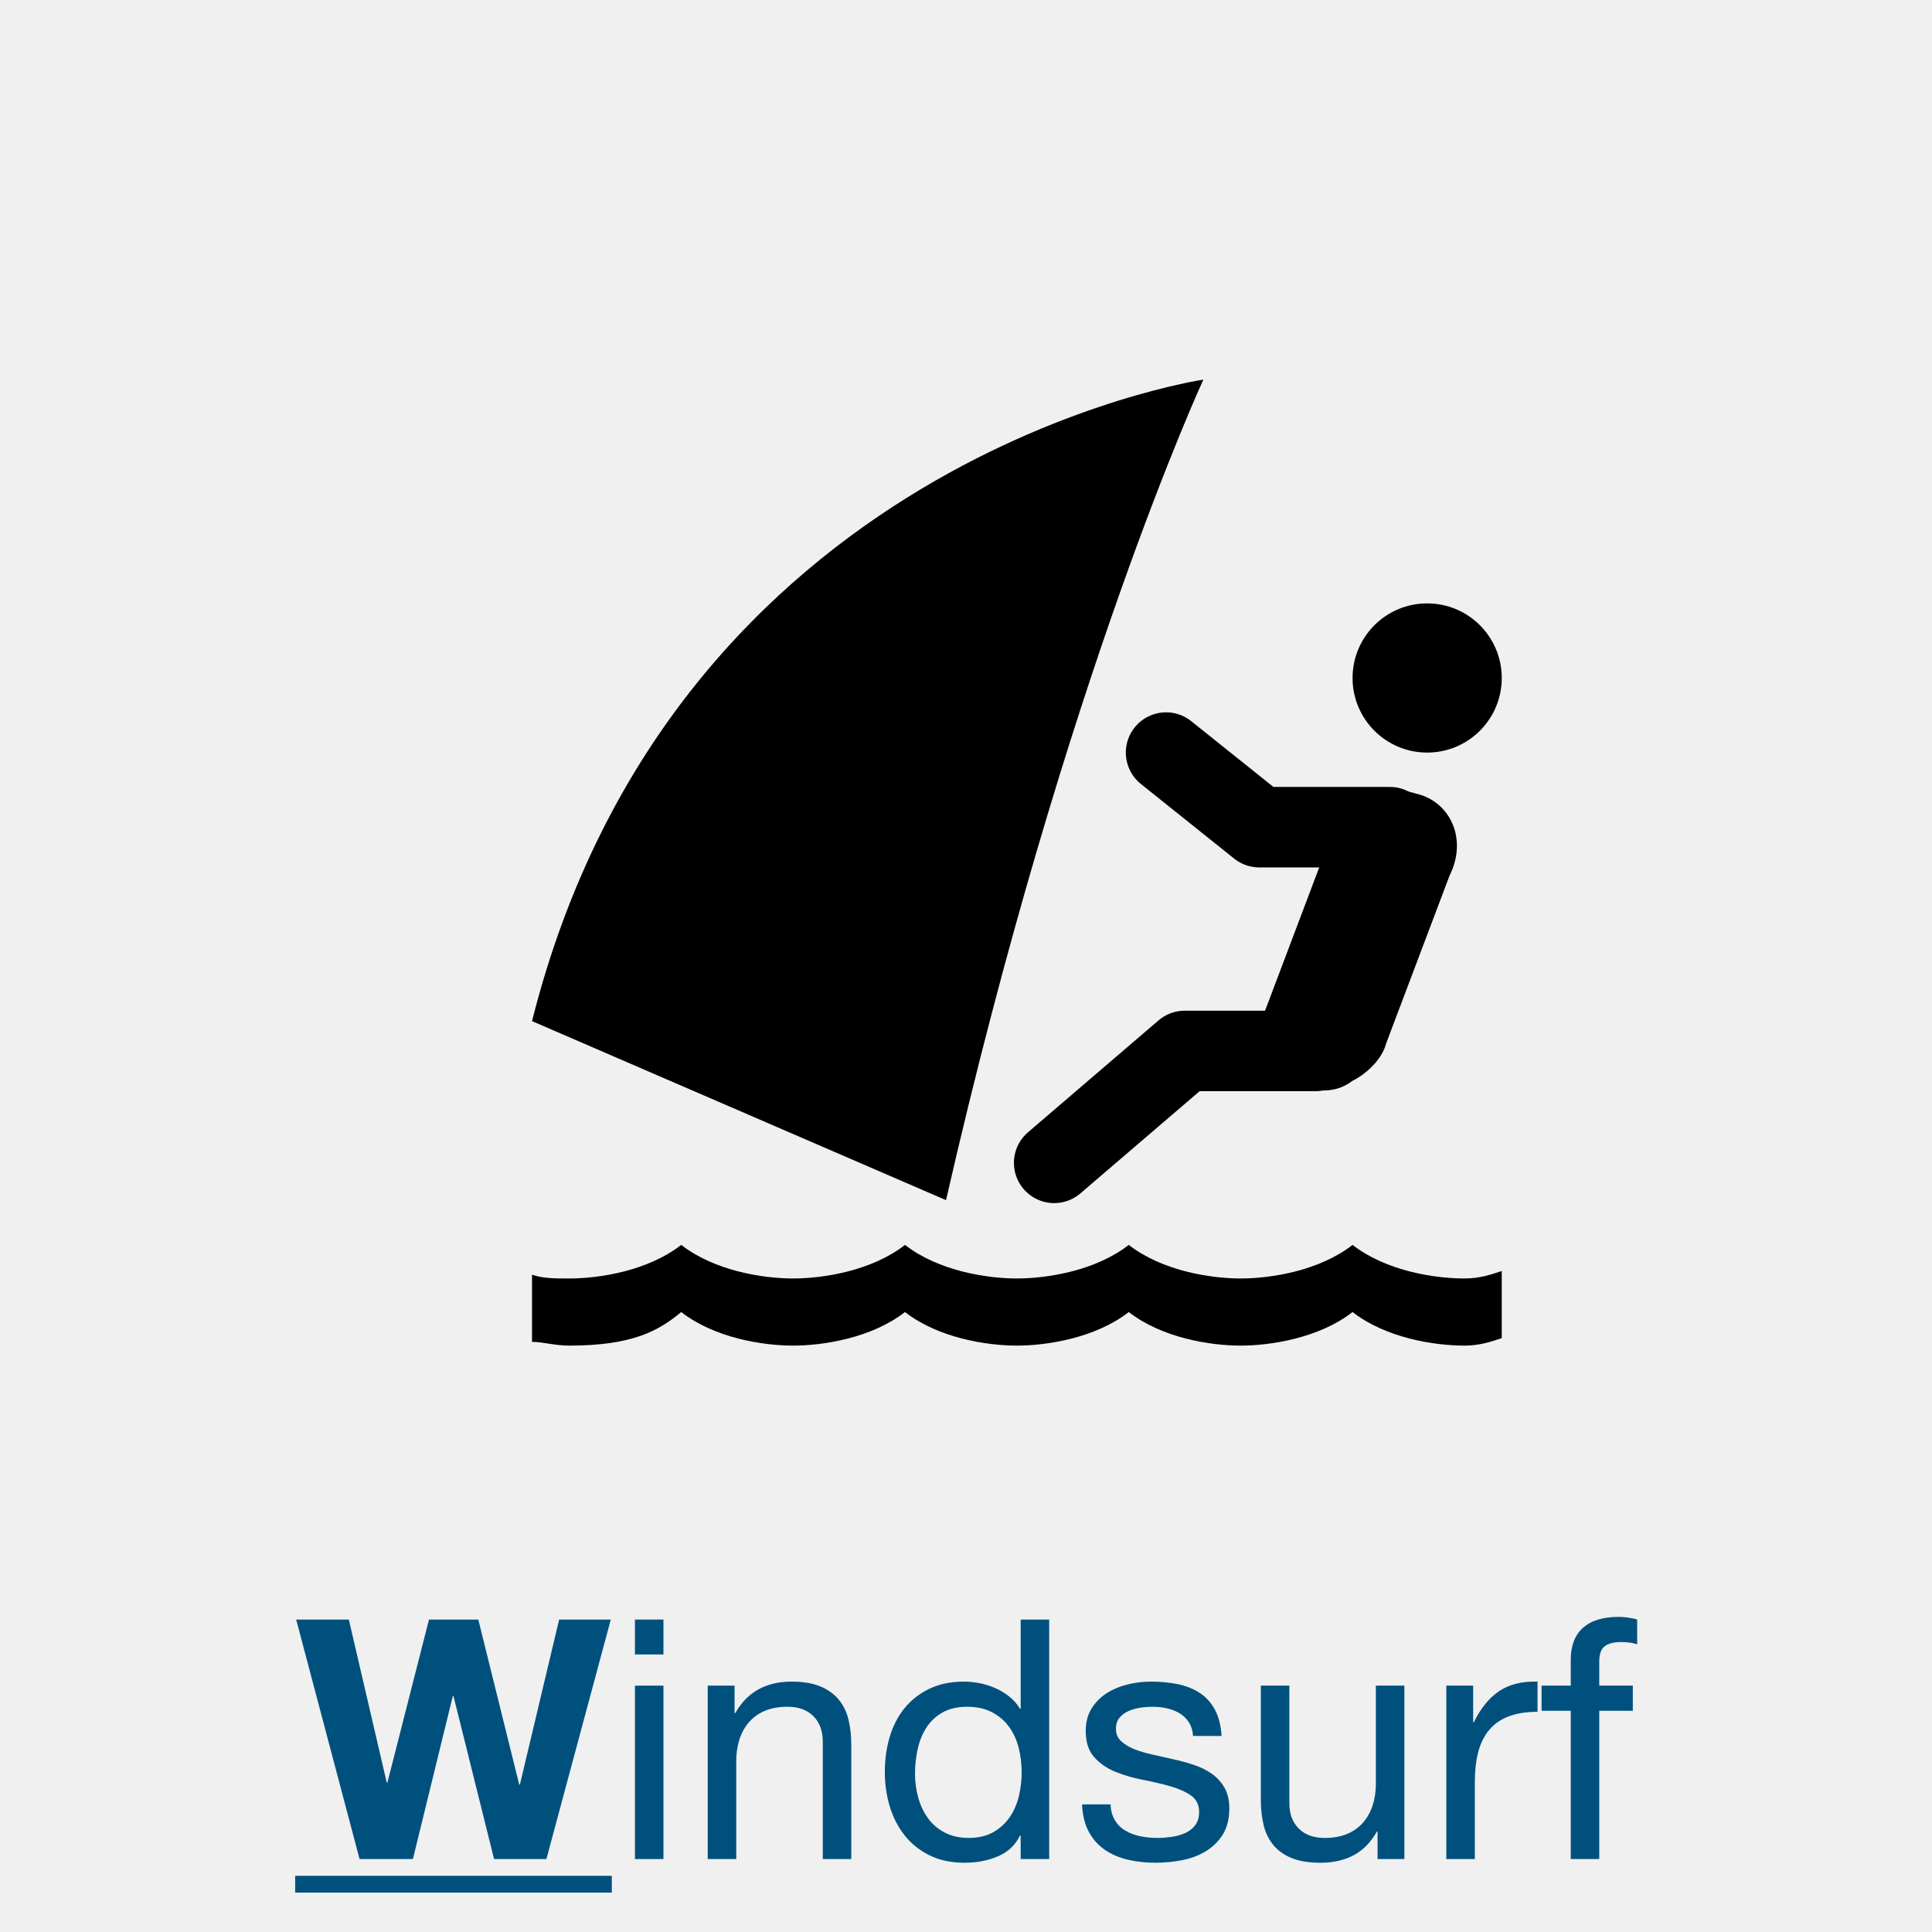
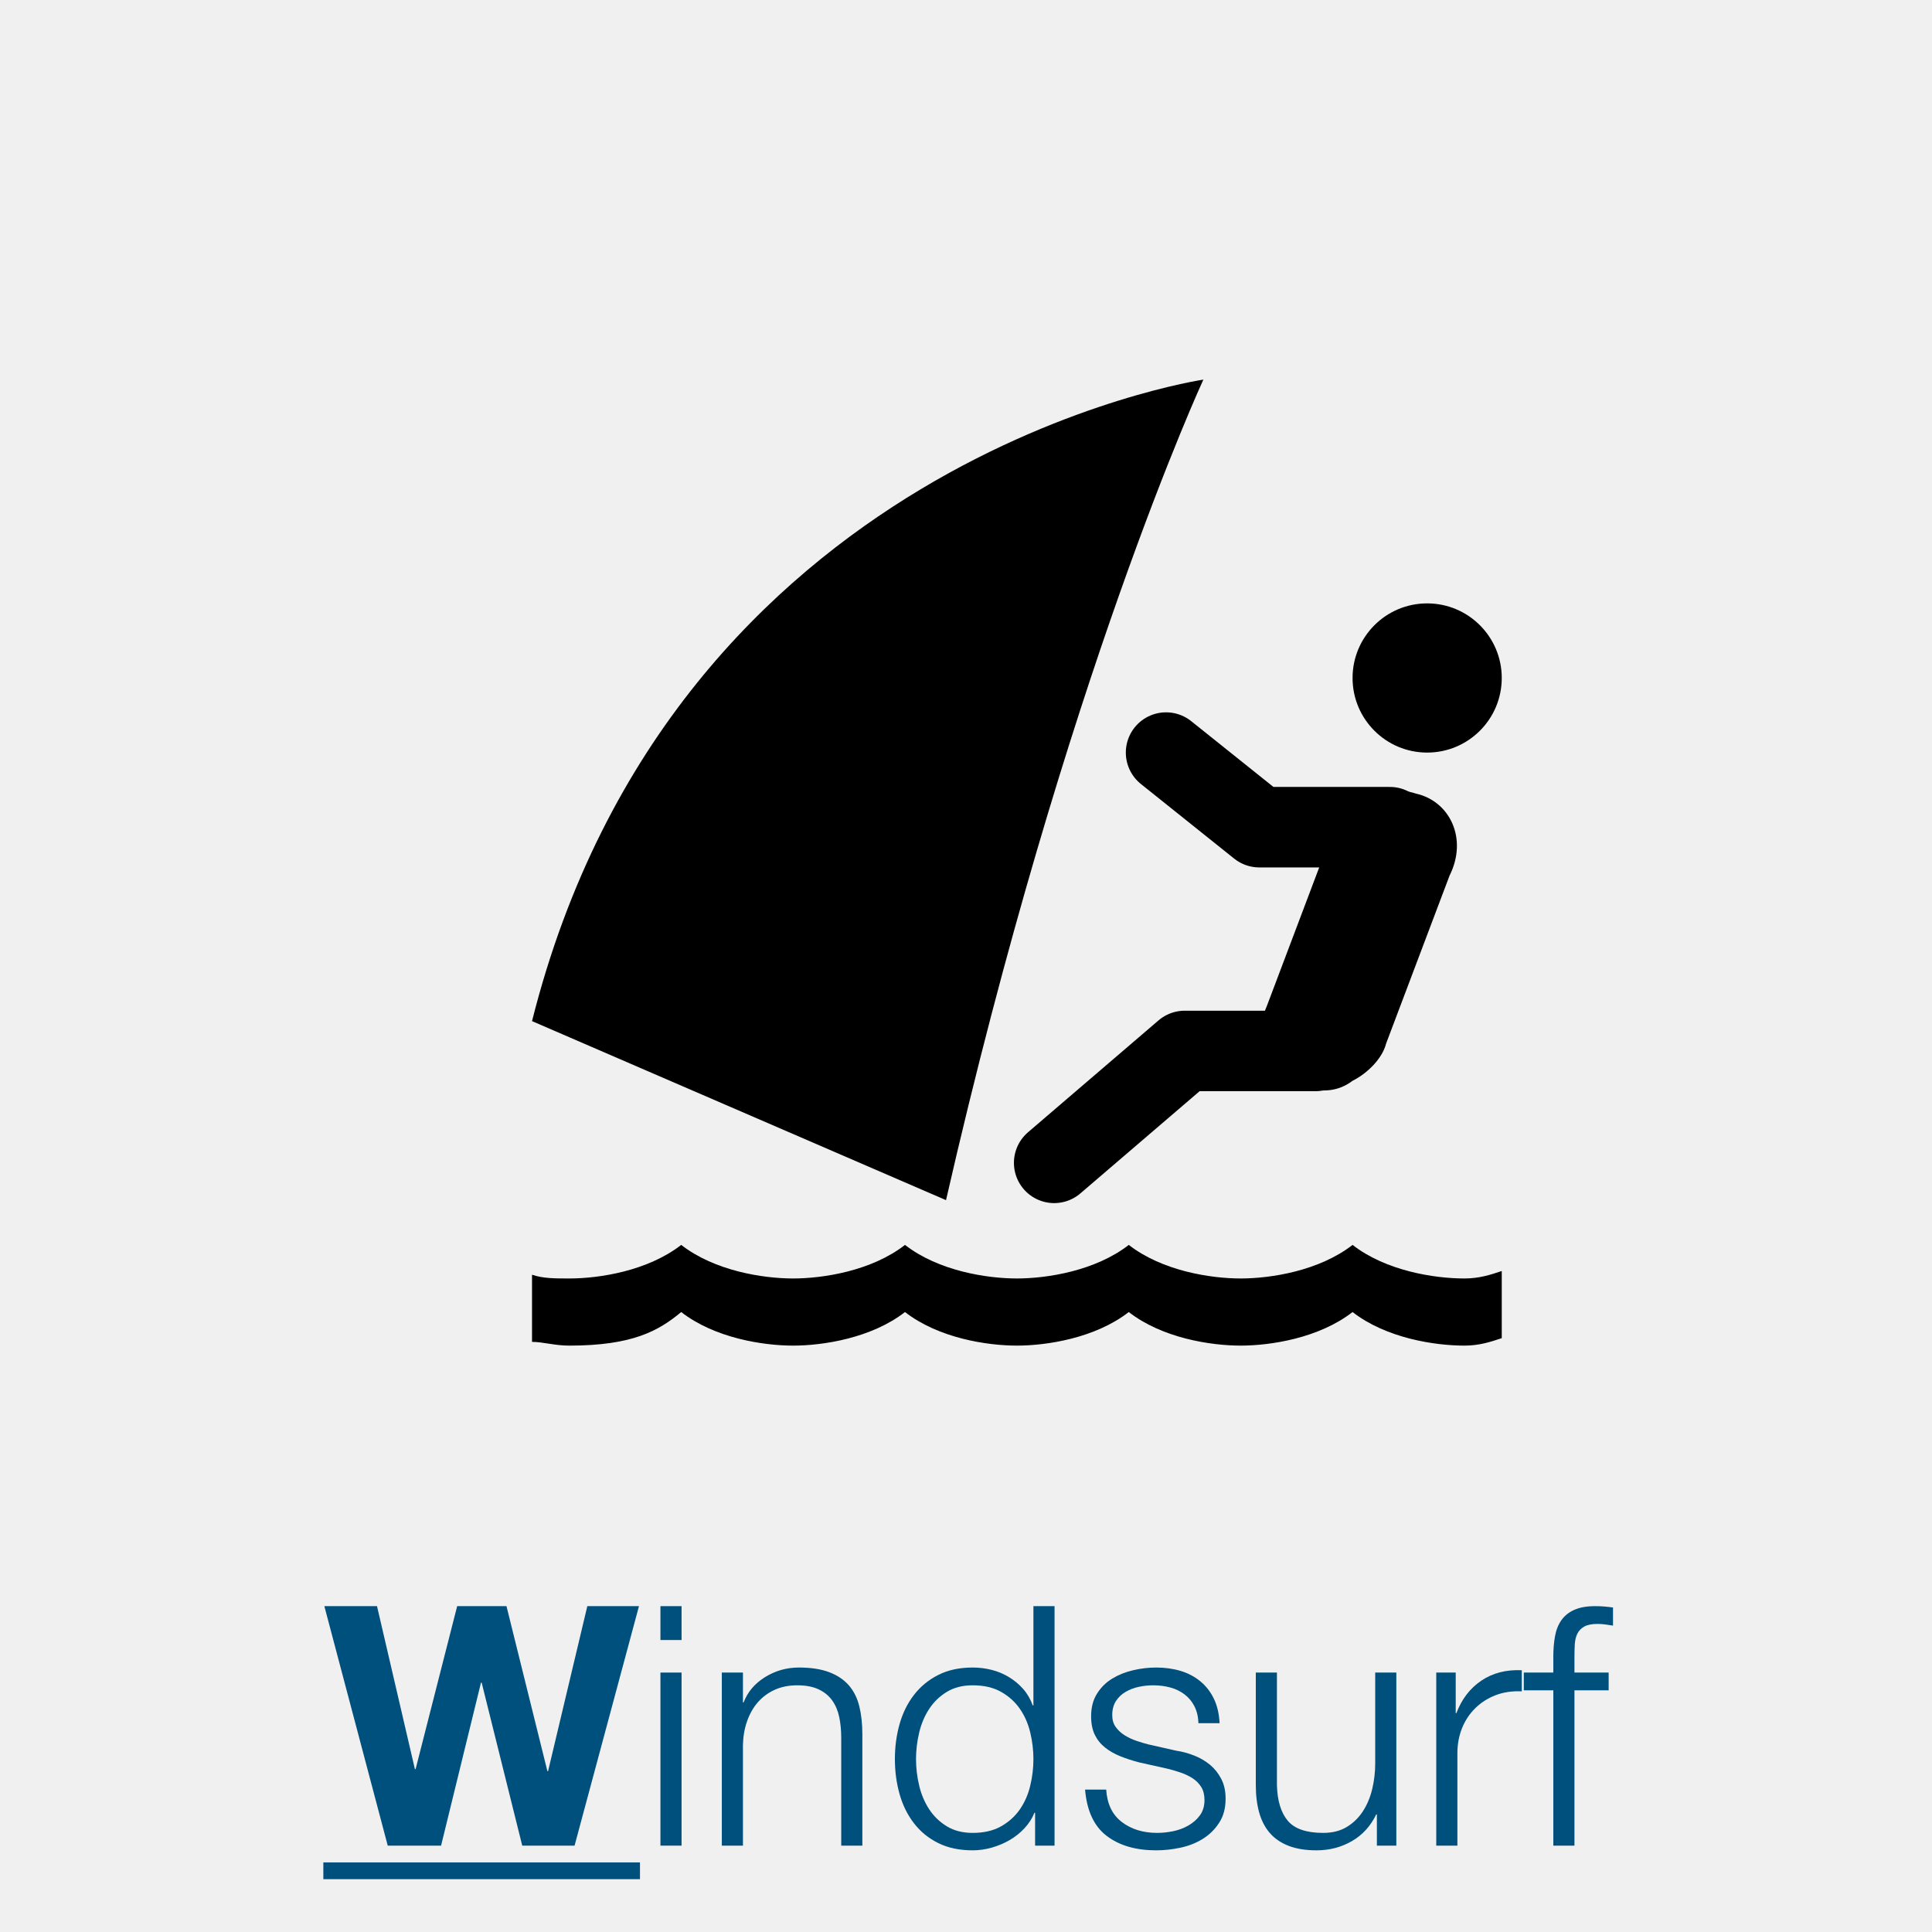
- <svg xmlns="http://www.w3.org/2000/svg" xmlns:xlink="http://www.w3.org/1999/xlink" height="100%" stroke-miterlimit="10" style="fill-rule:nonzero;clip-rule:evenodd;stroke-linecap:round;stroke-linejoin:round;" version="1.1" viewBox="0 0 144 144" width="100%" xml:space="preserve">
+ <svg xmlns="http://www.w3.org/2000/svg" xmlns:xlink="http://www.w3.org/1999/xlink" stroke-miterlimit="10" style="fill-rule:nonzero;clip-rule:evenodd;stroke-linecap:round;stroke-linejoin:round;" version="1.1" viewBox="0 0 144 144" xml:space="preserve">
  <defs>
    <clipPath id="TextBounds">
-       <rect height="27.437" width="144" x="0" y="114.563" />
+       <rect height="27.437" width="144" x="0" y="113.563" />
    </clipPath>
    <path d="M12.716 0L131.284 0C138.307 0 144 5.787 144 12.925L144 131.075C144 138.213 138.307 144 131.284 144L12.716 144C5.693 144-1.42109e-14 138.213-1.42109e-14 131.075L-1.42109e-14 12.925C-1.42109e-14 5.787 5.693 0 12.716 0Z" id="Fill" />
    <clipPath id="TextBounds_2">
      <rect height="1" width="0" x="75.793" y="92.281" />
    </clipPath>
  </defs>
  <clipPath id="ArtboardFrame">
    <rect height="144" width="144" x="0" y="0" />
  </clipPath>
  <g clip-path="url(#ArtboardFrame)" id="Layer-1">
    <g fill="#00507d" opacity="1" stroke="none">
-       <path clip-path="url(#TextBounds)" d="M40.725 138.563L45.525 120.713L41.675 120.713L38.75 133.013L38.7 133.013L35.65 120.713L31.975 120.713L28.875 132.863L28.825 132.863L26 120.713L22.075 120.713L26.8 138.563L30.775 138.563L33.75 126.413L33.8 126.413L36.825 138.563L40.725 138.563Z" />
-       <path clip-path="url(#TextBounds)" d="M49.45 123.313L49.45 120.713L47.325 120.713L47.325 123.313L49.45 123.313ZM47.325 125.638L47.325 138.563L49.45 138.563L49.45 125.638L47.325 125.638Z" />
-       <path clip-path="url(#TextBounds)" d="M52.75 125.638L52.75 138.563L54.875 138.563L54.875 131.263C54.875 130.679 54.954 130.142 55.112 129.65C55.271 129.159 55.508 128.729 55.825 128.363C56.142 127.996 56.538 127.713 57.013 127.513C57.487 127.313 58.05 127.213 58.7 127.213C59.517 127.213 60.158 127.446 60.625 127.913C61.092 128.379 61.325 129.013 61.325 129.813L61.325 138.563L63.45 138.563L63.45 130.063C63.45 129.363 63.379 128.725 63.237 128.15C63.096 127.575 62.85 127.079 62.5 126.663C62.15 126.246 61.692 125.921 61.125 125.688C60.558 125.454 59.85 125.338 59 125.338C57.083 125.338 55.683 126.121 54.8 127.688L54.75 127.688L54.75 125.638L52.75 125.638Z" />
-       <path clip-path="url(#TextBounds)" d="M68.2 132.213C68.2 131.579 68.267 130.963 68.4 130.363C68.533 129.763 68.75 129.229 69.05 128.763C69.35 128.296 69.75 127.921 70.25 127.638C70.75 127.354 71.358 127.213 72.075 127.213C72.808 127.213 73.433 127.35 73.95 127.625C74.467 127.9 74.888 128.263 75.213 128.713C75.537 129.163 75.775 129.684 75.925 130.275C76.075 130.867 76.15 131.479 76.15 132.113C76.15 132.713 76.079 133.304 75.938 133.888C75.796 134.471 75.567 134.992 75.25 135.45C74.933 135.909 74.525 136.279 74.025 136.563C73.525 136.846 72.917 136.988 72.2 136.988C71.517 136.988 70.921 136.854 70.412 136.588C69.904 136.321 69.487 135.963 69.162 135.513C68.838 135.063 68.596 134.55 68.438 133.975C68.279 133.4 68.2 132.813 68.2 132.213ZM78.2 138.563L78.2 120.713L76.075 120.713L76.075 127.363L76.025 127.363C75.792 126.979 75.504 126.659 75.162 126.4C74.821 126.142 74.458 125.934 74.075 125.775C73.692 125.617 73.308 125.504 72.925 125.438C72.542 125.371 72.183 125.338 71.85 125.338C70.867 125.338 70.004 125.517 69.263 125.875C68.521 126.234 67.904 126.717 67.412 127.325C66.921 127.934 66.554 128.646 66.312 129.463C66.071 130.279 65.95 131.146 65.95 132.063C65.95 132.979 66.075 133.846 66.325 134.663C66.575 135.479 66.946 136.196 67.438 136.813C67.929 137.429 68.546 137.921 69.287 138.288C70.029 138.654 70.9 138.838 71.9 138.838C72.8 138.838 73.625 138.679 74.375 138.363C75.125 138.046 75.675 137.529 76.025 136.813L76.075 136.813L76.075 138.563L78.2 138.563Z" />
-       <path clip-path="url(#TextBounds)" d="M82.775 134.488L80.65 134.488C80.683 135.288 80.85 135.967 81.15 136.525C81.45 137.084 81.85 137.534 82.35 137.875C82.85 138.217 83.425 138.463 84.075 138.613C84.725 138.763 85.408 138.838 86.125 138.838C86.775 138.838 87.429 138.775 88.088 138.65C88.746 138.525 89.338 138.304 89.862 137.988C90.388 137.671 90.812 137.254 91.138 136.738C91.463 136.221 91.625 135.571 91.625 134.788C91.625 134.171 91.504 133.654 91.263 133.238C91.021 132.821 90.704 132.475 90.312 132.2C89.921 131.925 89.471 131.704 88.963 131.538C88.454 131.371 87.933 131.229 87.4 131.113C86.9 130.996 86.4 130.884 85.9 130.775C85.4 130.667 84.95 130.534 84.55 130.375C84.15 130.217 83.821 130.017 83.562 129.775C83.304 129.534 83.175 129.229 83.175 128.863C83.175 128.529 83.258 128.259 83.425 128.05C83.592 127.842 83.808 127.675 84.075 127.55C84.342 127.425 84.638 127.338 84.963 127.288C85.287 127.238 85.608 127.213 85.925 127.213C86.275 127.213 86.621 127.25 86.963 127.325C87.304 127.4 87.617 127.521 87.9 127.688C88.183 127.854 88.417 128.075 88.6 128.35C88.783 128.625 88.892 128.971 88.925 129.388L91.05 129.388C91 128.604 90.833 127.95 90.55 127.425C90.267 126.9 89.888 126.484 89.412 126.175C88.938 125.867 88.392 125.65 87.775 125.525C87.158 125.4 86.483 125.338 85.75 125.338C85.183 125.338 84.612 125.409 84.037 125.55C83.463 125.692 82.946 125.909 82.487 126.2C82.029 126.492 81.654 126.871 81.362 127.338C81.071 127.804 80.925 128.363 80.925 129.013C80.925 129.846 81.133 130.496 81.55 130.963C81.967 131.429 82.487 131.792 83.112 132.05C83.737 132.309 84.417 132.509 85.15 132.65C85.883 132.792 86.562 132.95 87.188 133.125C87.812 133.3 88.333 133.529 88.75 133.813C89.167 134.096 89.375 134.513 89.375 135.063C89.375 135.463 89.275 135.792 89.075 136.05C88.875 136.309 88.621 136.504 88.312 136.638C88.004 136.771 87.667 136.863 87.3 136.913C86.933 136.963 86.583 136.988 86.25 136.988C85.817 136.988 85.396 136.946 84.987 136.863C84.579 136.779 84.213 136.642 83.888 136.45C83.562 136.259 83.3 136 83.1 135.675C82.9 135.35 82.792 134.954 82.775 134.488Z" />
-       <path clip-path="url(#TextBounds)" d="M104.675 138.563L104.675 125.638L102.55 125.638L102.55 132.938C102.55 133.521 102.471 134.059 102.313 134.55C102.154 135.042 101.917 135.471 101.6 135.838C101.283 136.204 100.888 136.488 100.413 136.688C99.938 136.888 99.375 136.988 98.725 136.988C97.908 136.988 97.267 136.754 96.8 136.288C96.333 135.821 96.1 135.188 96.1 134.388L96.1 125.638L93.975 125.638L93.975 134.138C93.975 134.838 94.046 135.475 94.188 136.05C94.329 136.625 94.575 137.121 94.925 137.538C95.275 137.954 95.733 138.275 96.3 138.5C96.867 138.725 97.575 138.838 98.425 138.838C99.375 138.838 100.2 138.65 100.9 138.275C101.6 137.9 102.175 137.313 102.625 136.513L102.675 136.513L102.675 138.563L104.675 138.563Z" />
-       <path clip-path="url(#TextBounds)" d="M107.8 125.638L107.8 138.563L109.925 138.563L109.925 132.813C109.925 131.979 110.008 131.242 110.175 130.6C110.342 129.959 110.608 129.413 110.975 128.963C111.342 128.513 111.825 128.171 112.425 127.938C113.025 127.704 113.75 127.588 114.6 127.588L114.6 125.338C113.45 125.304 112.5 125.538 111.75 126.038C111 126.538 110.367 127.313 109.85 128.363L109.8 128.363L109.8 125.638L107.8 125.638Z" />
-       <path clip-path="url(#TextBounds)" d="M117.075 127.513L117.075 138.563L119.2 138.563L119.2 127.513L121.7 127.513L121.7 125.638L119.2 125.638L119.2 123.838C119.2 123.271 119.342 122.888 119.625 122.688C119.908 122.488 120.308 122.388 120.825 122.388C121.008 122.388 121.208 122.4 121.425 122.425C121.642 122.45 121.842 122.496 122.025 122.563L122.025 120.713C121.825 120.646 121.596 120.596 121.338 120.563C121.079 120.529 120.85 120.513 120.65 120.513C119.483 120.513 118.596 120.784 117.988 121.325C117.379 121.867 117.075 122.663 117.075 123.713L117.075 125.638L114.9 125.638L114.9 127.513L117.075 127.513Z" />
-       <path clip-path="url(#TextBounds)" d="M22 139.813L45.6 139.813L45.6 141.063L22 141.063L22 139.813Z" />
+       <path clip-path="url(#TextBounds)" d="M42.825 137.563L47.625 119.713L43.775 119.713L40.85 132.013L40.8 132.013L37.75 119.713L34.075 119.713L30.975 131.863L30.925 131.863L28.1 119.713L24.175 119.713L28.9 137.563L32.875 137.563L35.85 125.413L35.9 125.413L38.925 137.563L42.825 137.563Z" />
+       <path clip-path="url(#TextBounds)" d="M49.225 119.713L49.225 122.238L50.8 122.238L50.8 119.713L49.225 119.713ZM49.225 124.663L49.225 137.563L50.8 137.563L50.8 124.663L49.225 124.663Z" />
+       <path clip-path="url(#TextBounds)" d="M53.8 124.663L53.8 137.563L55.375 137.563L55.375 130.038C55.392 129.404 55.496 128.817 55.688 128.275C55.879 127.734 56.146 127.267 56.487 126.875C56.829 126.484 57.246 126.175 57.737 125.95C58.229 125.725 58.792 125.613 59.425 125.613C60.058 125.613 60.587 125.713 61.013 125.913C61.438 126.113 61.775 126.388 62.025 126.738C62.275 127.088 62.45 127.5 62.55 127.975C62.65 128.45 62.7 128.963 62.7 129.513L62.7 137.563L64.275 137.563L64.275 129.263C64.275 128.496 64.2 127.804 64.05 127.188C63.9 126.571 63.642 126.05 63.275 125.625C62.908 125.2 62.421 124.871 61.812 124.638C61.204 124.404 60.45 124.288 59.55 124.288C58.633 124.288 57.792 124.525 57.025 125C56.258 125.475 55.725 126.104 55.425 126.888L55.375 126.888L55.375 124.663L53.8 124.663Z" />
+       <path clip-path="url(#TextBounds)" d="M78.6 137.563L78.6 119.713L77.025 119.713L77.025 127.113L76.975 127.113C76.808 126.646 76.571 126.238 76.263 125.888C75.954 125.538 75.6 125.242 75.2 125C74.8 124.759 74.371 124.579 73.912 124.463C73.454 124.346 72.983 124.288 72.5 124.288C71.517 124.288 70.662 124.471 69.938 124.838C69.213 125.204 68.608 125.7 68.125 126.325C67.642 126.95 67.283 127.675 67.05 128.5C66.817 129.325 66.7 130.196 66.7 131.113C66.7 132.029 66.817 132.9 67.05 133.725C67.283 134.55 67.642 135.275 68.125 135.9C68.608 136.525 69.213 137.017 69.938 137.375C70.662 137.734 71.517 137.913 72.5 137.913C72.967 137.913 73.438 137.846 73.912 137.713C74.388 137.579 74.833 137.392 75.25 137.15C75.667 136.909 76.037 136.613 76.362 136.263C76.688 135.913 76.933 135.529 77.1 135.113L77.15 135.113L77.15 137.563L78.6 137.563ZM68.275 131.113C68.275 130.446 68.354 129.784 68.513 129.125C68.671 128.467 68.921 127.879 69.263 127.363C69.604 126.846 70.042 126.425 70.575 126.1C71.108 125.775 71.75 125.613 72.5 125.613C73.333 125.613 74.037 125.775 74.612 126.1C75.188 126.425 75.654 126.846 76.013 127.363C76.371 127.879 76.629 128.467 76.787 129.125C76.946 129.784 77.025 130.446 77.025 131.113C77.025 131.779 76.946 132.442 76.787 133.1C76.629 133.759 76.371 134.346 76.013 134.863C75.654 135.379 75.188 135.8 74.612 136.125C74.037 136.45 73.333 136.613 72.5 136.613C71.75 136.613 71.108 136.45 70.575 136.125C70.042 135.8 69.604 135.379 69.263 134.863C68.921 134.346 68.671 133.759 68.513 133.1C68.354 132.442 68.275 131.779 68.275 131.113Z" />
+       <path clip-path="url(#TextBounds)" d="M89.325 128.438L90.9 128.438C90.867 127.738 90.725 127.129 90.475 126.613C90.225 126.096 89.888 125.663 89.463 125.313C89.037 124.963 88.546 124.704 87.987 124.538C87.429 124.371 86.825 124.288 86.175 124.288C85.608 124.288 85.037 124.354 84.463 124.488C83.888 124.621 83.367 124.829 82.9 125.113C82.433 125.396 82.054 125.771 81.763 126.238C81.471 126.704 81.325 127.263 81.325 127.913C81.325 128.463 81.417 128.925 81.6 129.3C81.783 129.675 82.037 129.992 82.362 130.25C82.688 130.509 83.067 130.725 83.5 130.9C83.933 131.075 84.408 131.229 84.925 131.363L86.95 131.813C87.3 131.896 87.646 131.996 87.987 132.113C88.329 132.229 88.633 132.375 88.9 132.55C89.167 132.725 89.379 132.942 89.537 133.2C89.696 133.459 89.775 133.779 89.775 134.163C89.775 134.613 89.662 134.992 89.438 135.3C89.213 135.609 88.925 135.863 88.575 136.063C88.225 136.263 87.846 136.404 87.438 136.488C87.029 136.571 86.633 136.613 86.25 136.613C85.2 136.613 84.321 136.342 83.612 135.8C82.904 135.259 82.517 134.454 82.45 133.388L80.875 133.388C81.008 134.971 81.546 136.121 82.487 136.838C83.429 137.554 84.658 137.913 86.175 137.913C86.775 137.913 87.383 137.846 88 137.713C88.617 137.579 89.171 137.359 89.662 137.05C90.154 136.742 90.558 136.342 90.875 135.85C91.192 135.359 91.35 134.763 91.35 134.063C91.35 133.496 91.242 133.004 91.025 132.588C90.808 132.171 90.529 131.821 90.188 131.538C89.846 131.254 89.454 131.025 89.013 130.85C88.571 130.675 88.125 130.554 87.675 130.488L85.575 130.013C85.308 129.946 85.017 129.859 84.7 129.75C84.383 129.642 84.092 129.504 83.825 129.338C83.558 129.171 83.338 128.967 83.162 128.725C82.987 128.484 82.9 128.188 82.9 127.838C82.9 127.421 82.992 127.071 83.175 126.788C83.358 126.504 83.6 126.275 83.9 126.1C84.2 125.925 84.529 125.8 84.888 125.725C85.246 125.65 85.6 125.613 85.95 125.613C86.4 125.613 86.825 125.667 87.225 125.775C87.625 125.884 87.979 126.054 88.287 126.288C88.596 126.521 88.842 126.817 89.025 127.175C89.208 127.534 89.308 127.954 89.325 128.438Z" />
+       <path clip-path="url(#TextBounds)" d="M104.075 137.563L104.075 124.663L102.5 124.663L102.5 131.438C102.5 132.088 102.425 132.725 102.275 133.35C102.125 133.975 101.892 134.529 101.575 135.013C101.258 135.496 100.858 135.884 100.375 136.175C99.892 136.467 99.308 136.613 98.625 136.613C97.375 136.613 96.496 136.313 95.987 135.713C95.479 135.113 95.208 134.229 95.175 133.063L95.175 124.663L93.6 124.663L93.6 133.038C93.6 133.804 93.683 134.488 93.85 135.088C94.017 135.688 94.279 136.196 94.638 136.613C94.996 137.029 95.463 137.35 96.037 137.575C96.612 137.8 97.308 137.913 98.125 137.913C99.092 137.913 99.971 137.684 100.763 137.225C101.554 136.767 102.158 136.104 102.575 135.238L102.625 135.238L102.625 137.563L104.075 137.563Z" />
+       <path clip-path="url(#TextBounds)" d="M107.05 124.663L107.05 137.563L108.625 137.563L108.625 130.688C108.625 130.004 108.742 129.375 108.975 128.8C109.208 128.225 109.537 127.729 109.963 127.313C110.388 126.896 110.892 126.575 111.475 126.35C112.058 126.125 112.708 126.029 113.425 126.063L113.425 124.488C112.258 124.438 111.254 124.696 110.413 125.263C109.571 125.829 108.95 126.638 108.55 127.688L108.5 127.688L108.5 124.663L107.05 124.663Z" />
+       <path clip-path="url(#TextBounds)" d="M119.9 125.988L119.9 124.663L117.35 124.663L117.35 123.538C117.35 123.188 117.358 122.863 117.375 122.563C117.392 122.263 117.454 122 117.563 121.775C117.671 121.55 117.842 121.371 118.075 121.238C118.308 121.104 118.642 121.038 119.075 121.038C119.258 121.038 119.442 121.05 119.625 121.075C119.808 121.1 120.008 121.129 120.225 121.163L120.225 119.813C119.975 119.779 119.75 119.754 119.55 119.738C119.35 119.721 119.133 119.713 118.9 119.713C118.267 119.713 117.746 119.804 117.338 119.988C116.929 120.171 116.608 120.429 116.375 120.763C116.142 121.096 115.983 121.496 115.9 121.963C115.817 122.429 115.775 122.938 115.775 123.488L115.775 124.663L113.575 124.663L113.575 125.988L115.775 125.988L115.775 137.563L117.35 137.563L117.35 125.988L119.9 125.988Z" />
+       <path clip-path="url(#TextBounds)" d="M24.1 138.813L47.7 138.813L47.7 140.063L24.1 140.063L24.1 138.813Z" />
    </g>
    <g opacity="1">
      <mask height="144" id="StrokeMask" maskUnits="userSpaceOnUse" width="144" x="-1.42109e-14" y="0">
        <rect fill="#000000" height="144" stroke="none" width="144" x="-1.42109e-14" y="0" />
        <use fill="#ffffff" fill-rule="evenodd" stroke="none" xlink:href="#Fill" />
      </mask>
-       <use fill="none" mask="url(#StrokeMask)" stroke="none" stroke-linecap="butt" stroke-linejoin="round" stroke-width="2" xlink:href="#Fill" />
    </g>
    <g fill="#00507d" opacity="1" stroke="none" />
    <path d="M106.372 44.973C103.301 44.973 100.812 47.462 100.812 50.533C100.812 53.604 103.301 56.093 106.372 56.093C109.442 56.093 111.932 53.604 111.932 50.533C111.932 47.462 109.442 44.973 106.372 44.973ZM105.538 59.151C103.036 58.317 100.256 59.985 99.144 62.487L94.418 74.996C93.306 77.498 94.696 80.278 97.198 81.112C98.588 81.39 99.7 81.39 100.812 80.556C101.924 80 103.036 78.888 103.314 77.776L108.04 65.267C109.43 62.487 108.04 59.707 105.538 59.151ZM111.932 94.734C111.098 95.012 110.264 95.29 109.152 95.29C106.928 95.29 103.314 94.734 100.812 92.788C98.31 94.734 94.696 95.29 92.472 95.29C90.248 95.29 86.634 94.734 84.132 92.788C81.63 94.734 78.016 95.29 75.793 95.29C73.569 95.29 69.955 94.734 67.453 92.788C64.951 94.734 61.337 95.29 59.113 95.29C56.889 95.29 53.275 94.734 50.773 92.788C48.271 94.734 44.657 95.29 42.433 95.29C41.322 95.29 40.487 95.29 39.654 95.012L39.654 100.016C40.487 100.016 41.322 100.294 42.433 100.294C47.159 100.294 49.105 99.182 50.773 97.792C53.275 99.738 56.889 100.294 59.113 100.294C61.337 100.294 64.951 99.738 67.453 97.792C69.955 99.738 73.569 100.294 75.793 100.294C78.016 100.294 81.63 99.738 84.132 97.792C86.634 99.738 90.248 100.294 92.472 100.294C94.696 100.294 98.31 99.738 100.812 97.792C103.314 99.738 106.928 100.294 109.152 100.294C110.264 100.294 111.098 100.016 111.932 99.738L111.932 94.734ZM70.511 89.452C79.406 50.533 89.692 28.294 89.692 28.294C89.692 28.294 50.217 34.132 39.654 76.108L70.511 89.452Z" fill="#000000" fill-rule="nonzero" opacity="1" stroke="none" />
    <path d="M98.032 78.332L88.302 78.332L78.572 86.672M103.592 61.653L93.862 61.653L86.912 56.093" fill="none" opacity="1" stroke="#000000" stroke-linecap="round" stroke-linejoin="round" stroke-width="6" />
  </g>
</svg>
